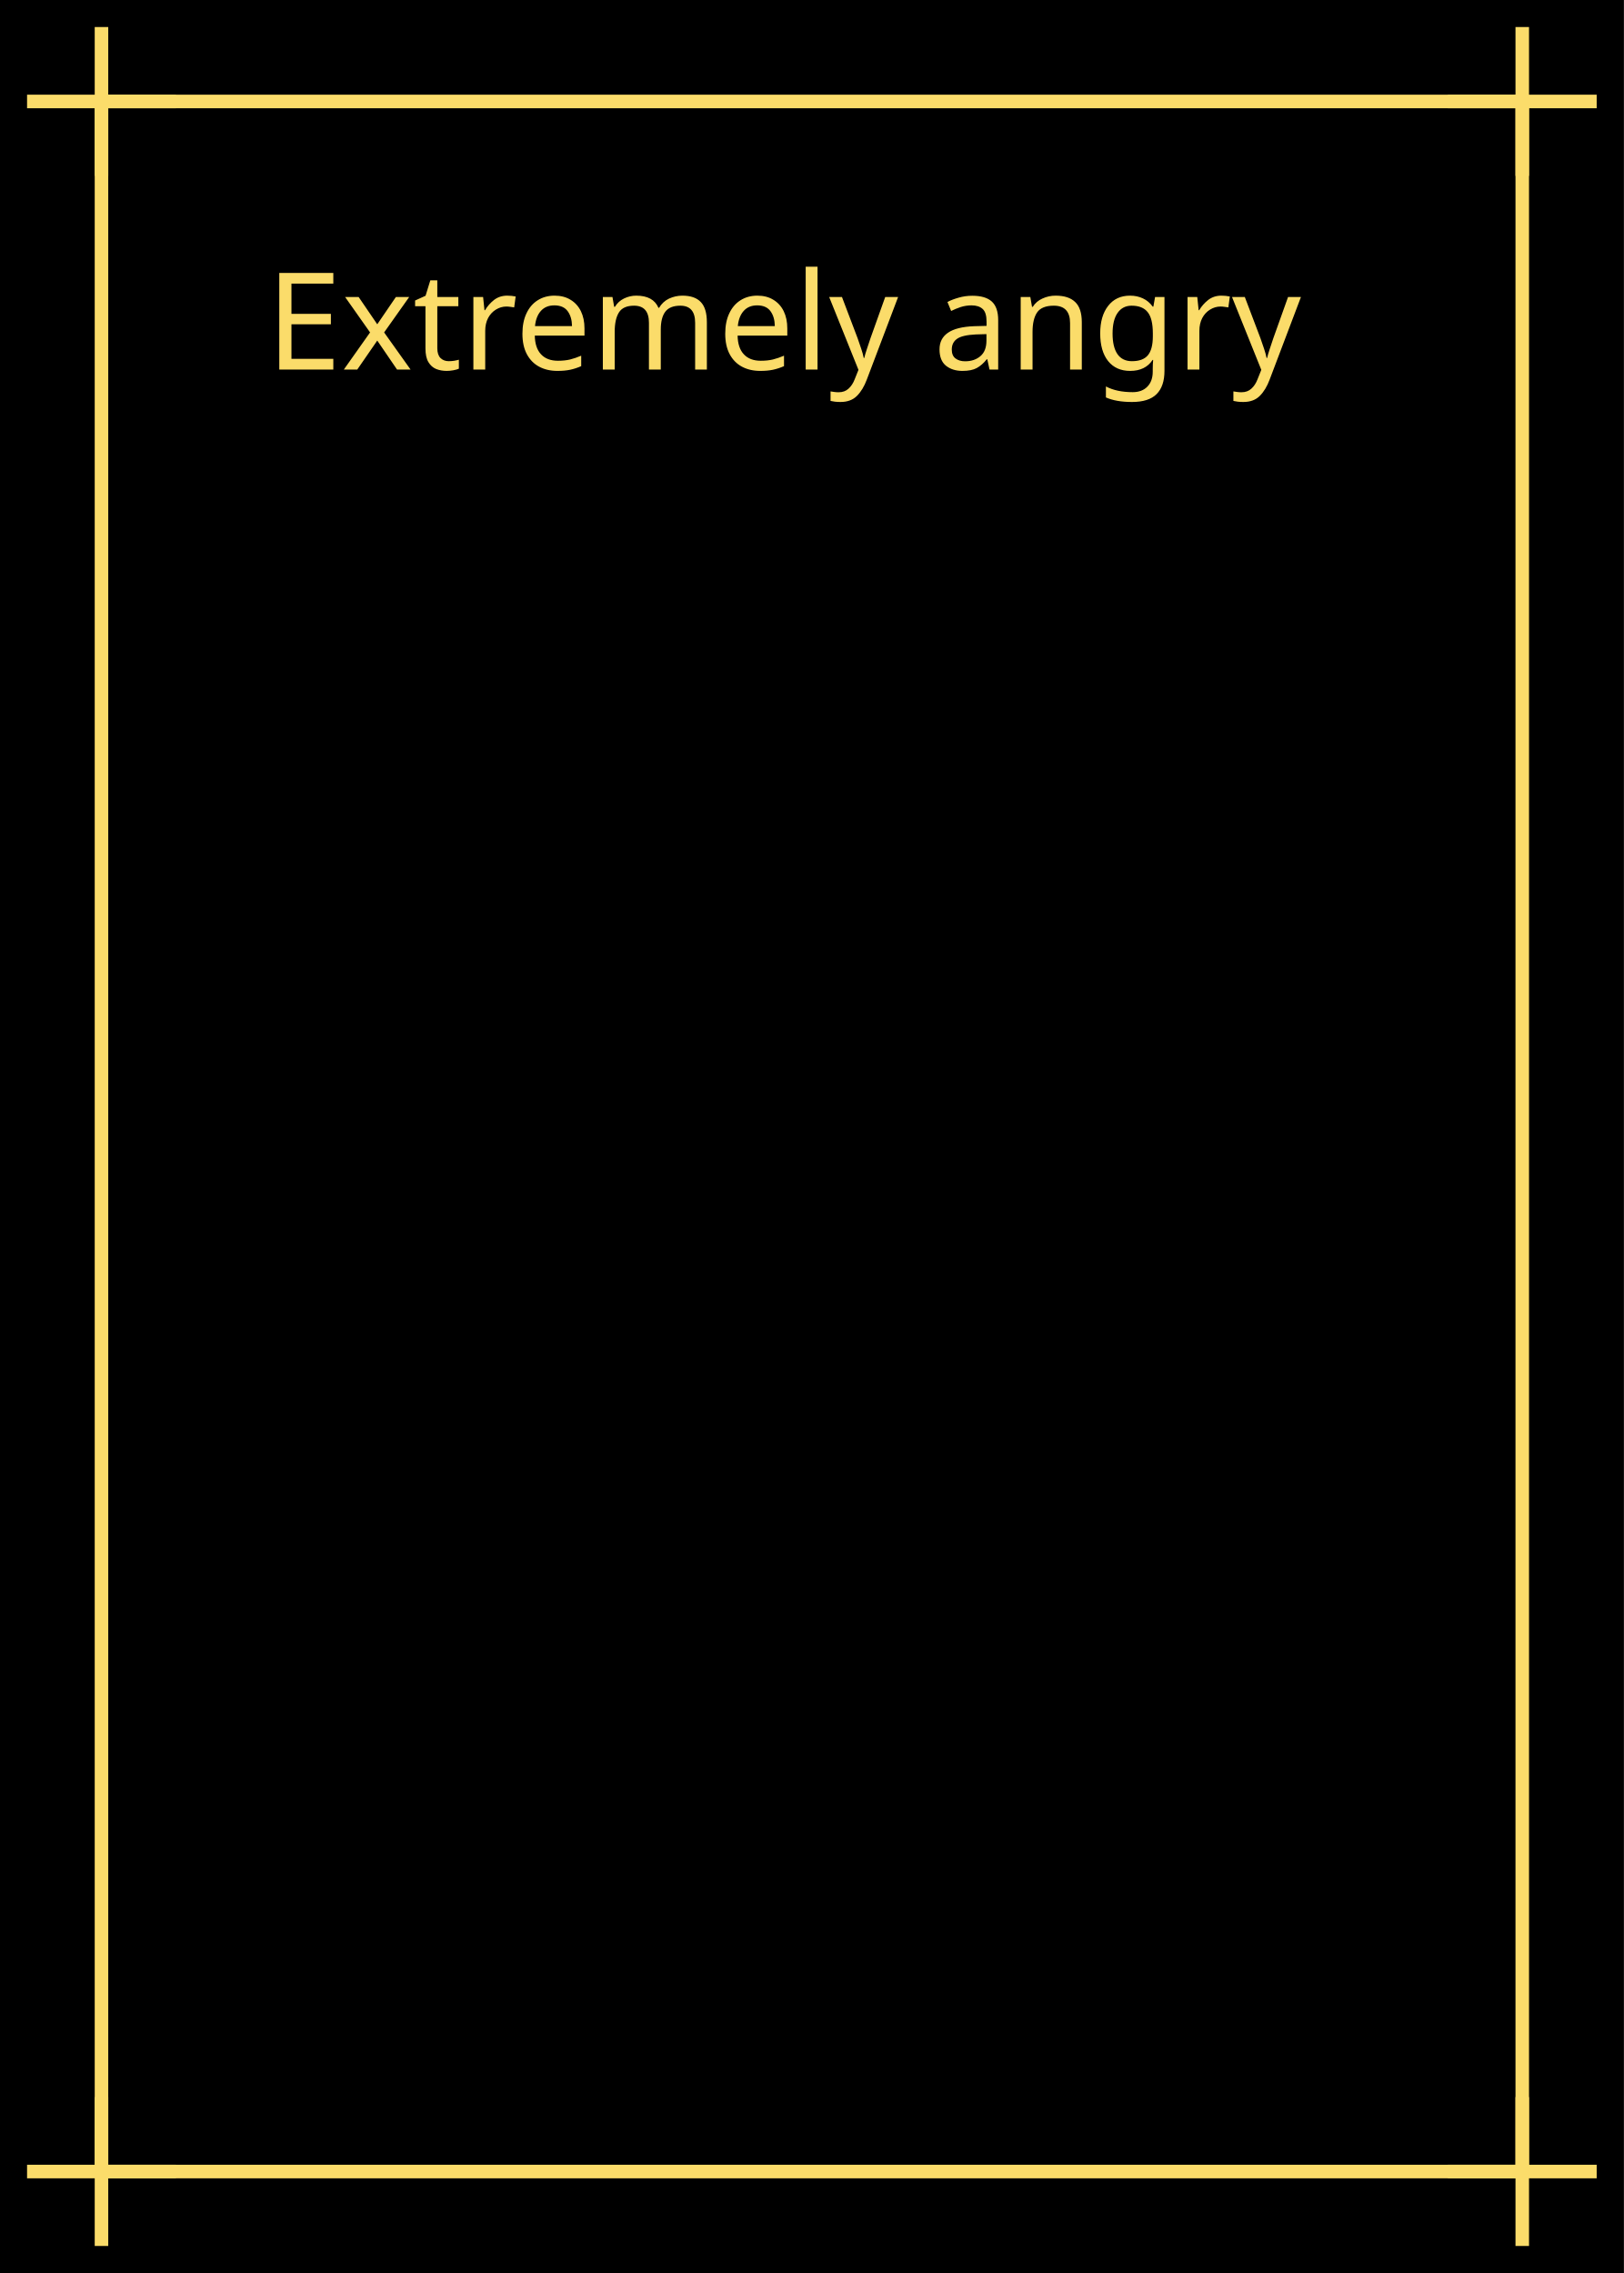
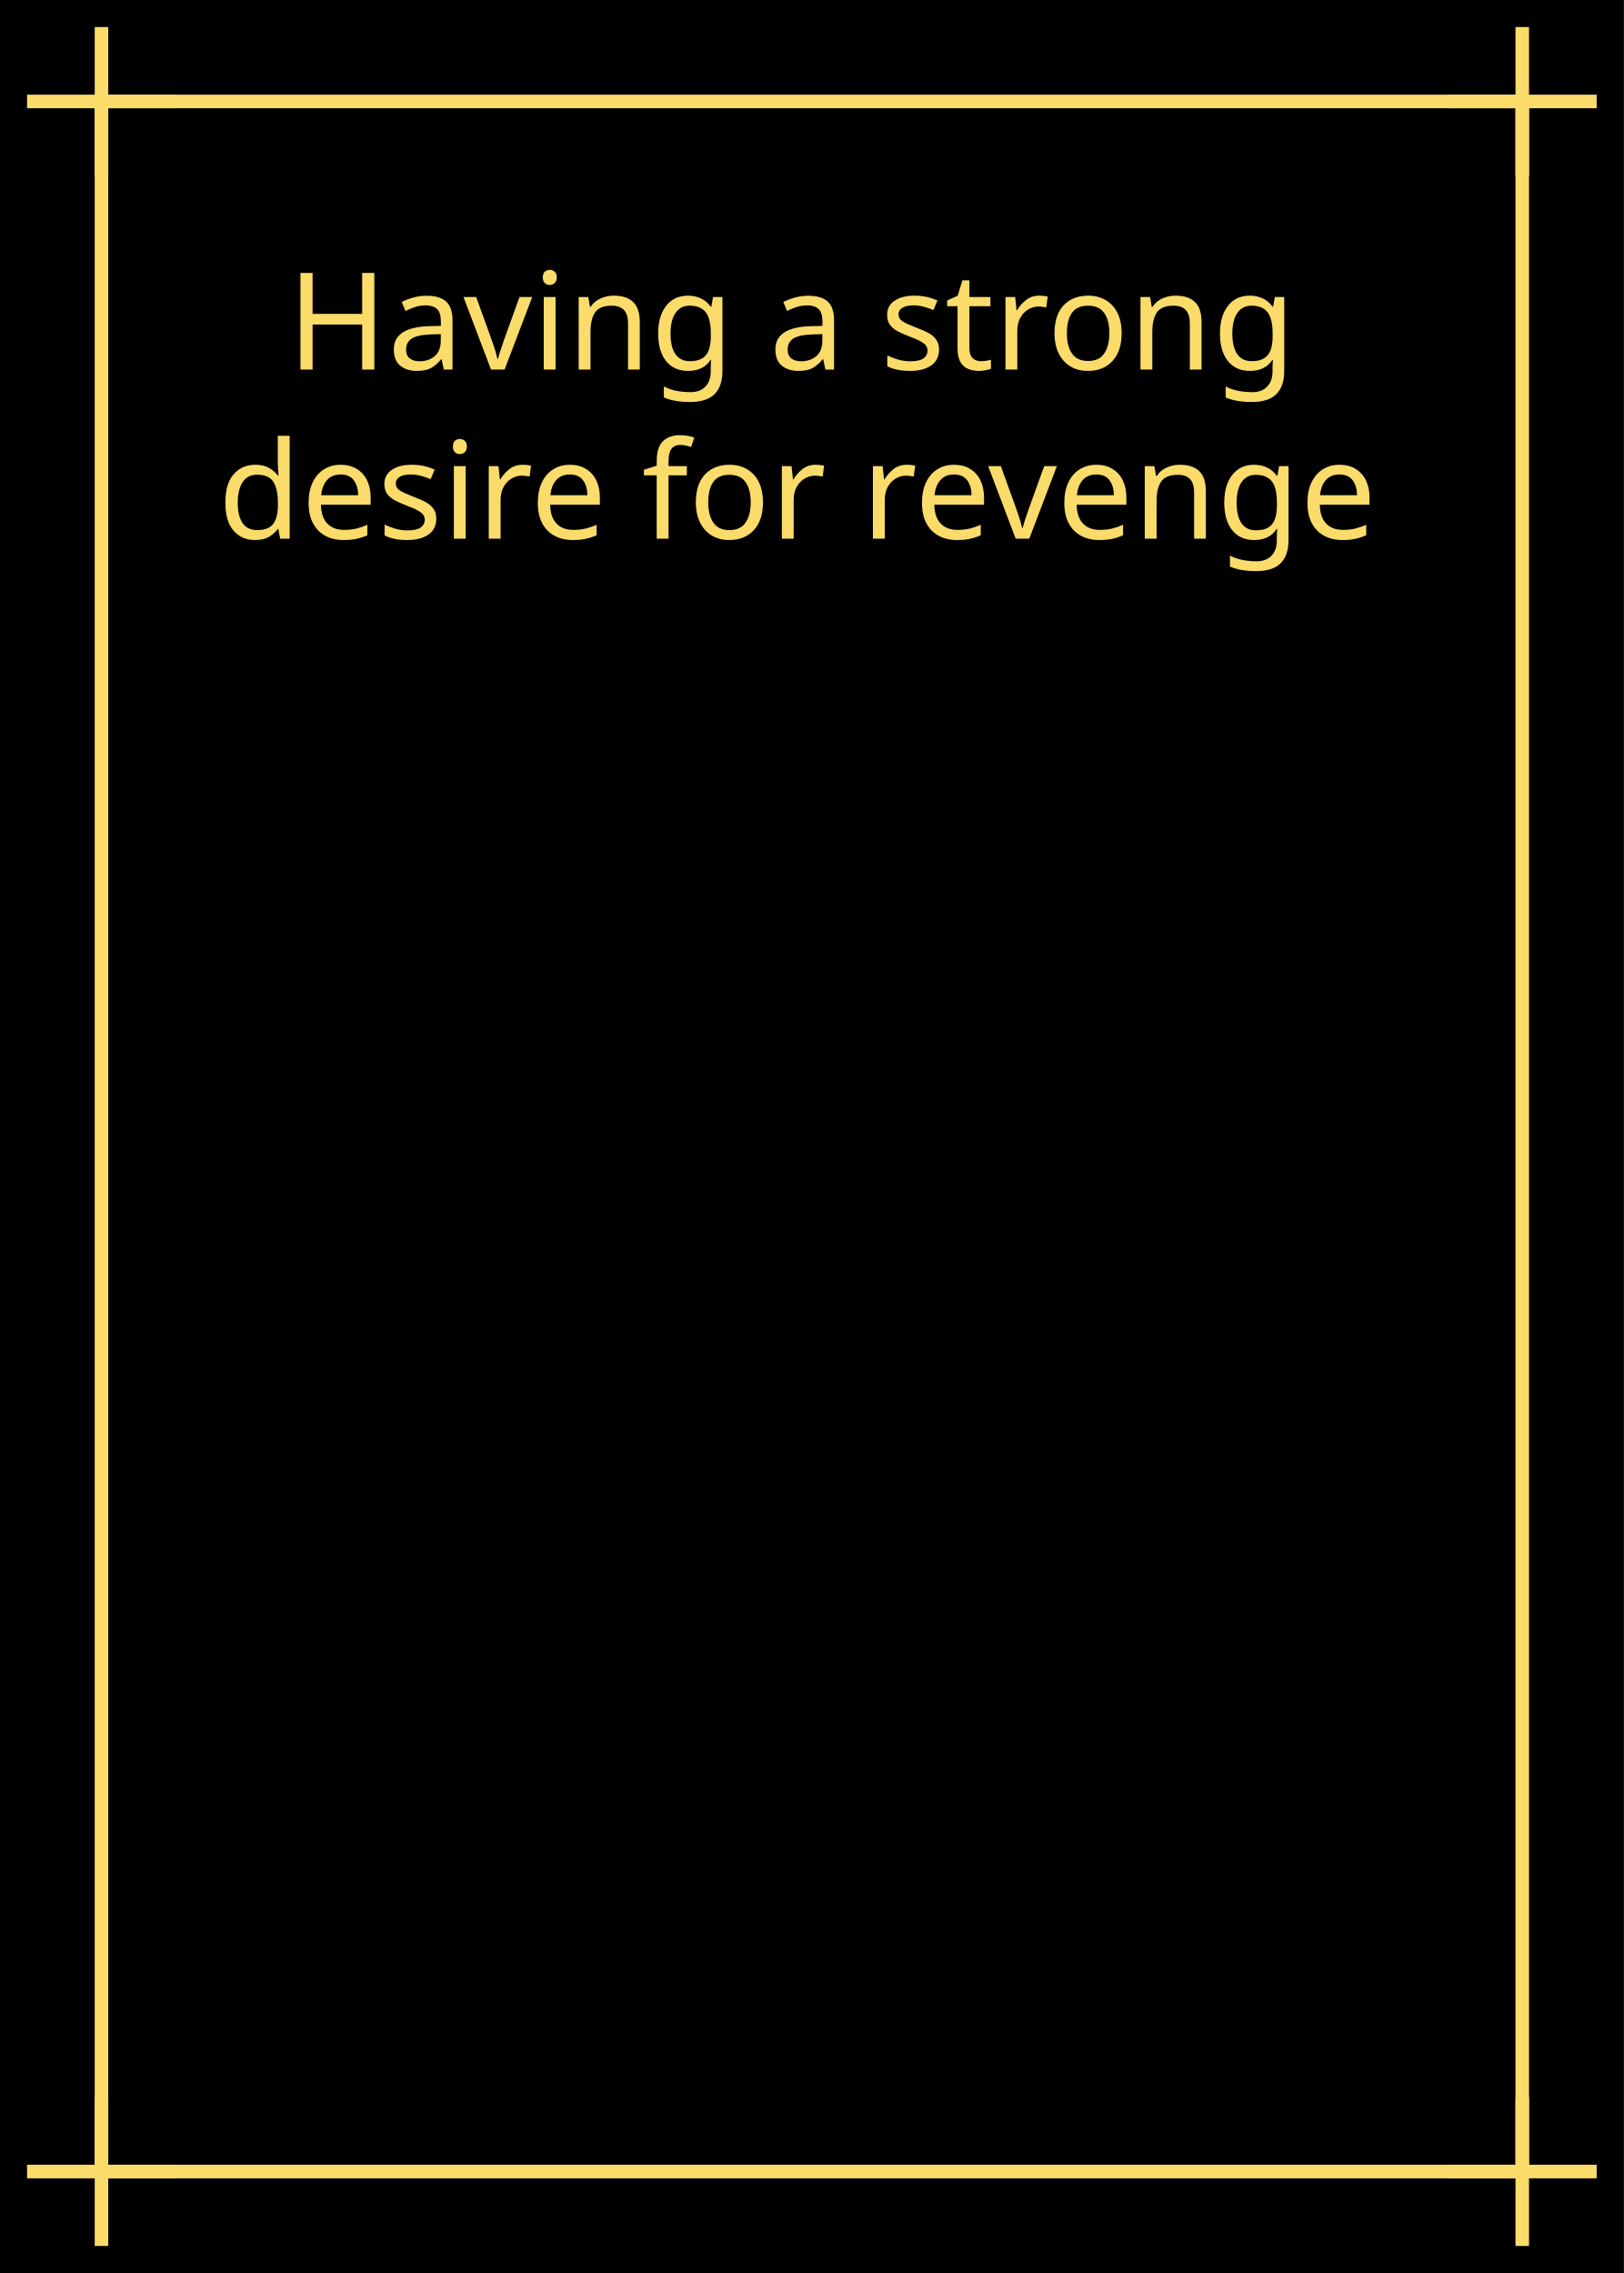
<svg xmlns="http://www.w3.org/2000/svg" width="2.5in" height="3.5in" viewBox="0 0 240 336" version="1.2" baseProfile="tiny">
  <defs>
</defs>
  <g fill="none" stroke="black" stroke-width="1" fill-rule="evenodd" stroke-linecap="square" stroke-linejoin="bevel">
    <g fill="#000000" fill-opacity="1" stroke="none" transform="matrix(1,0,0,1,0,0)" font-family=".AppleSystemUIFont" font-size="17.333" font-weight="400" font-style="normal">
      <rect x="0" y="0" width="240" height="336" />
    </g>
    <g fill="#000000" fill-opacity="1" stroke="none" transform="matrix(1,0,0,1,0,0)" font-family=".AppleSystemUIFont" font-size="17.333" font-weight="400" font-style="normal">
      <rect x="0" y="0" width="240" height="336" />
    </g>
    <g fill="#000000" fill-opacity="1" stroke="#fbdc6a" stroke-opacity="1" stroke-width="2" stroke-linecap="square" stroke-linejoin="bevel" transform="matrix(1,0,0,1,0,0)" font-family=".AppleSystemUIFont" font-size="17.333" font-weight="400" font-style="normal">
      <rect x="15" y="15" width="210" height="306" />
      <polyline fill="none" vector-effect="none" points="5,15 25,15 " />
      <polyline fill="none" vector-effect="none" points="15,5 15,25 " />
      <polyline fill="none" vector-effect="none" points="215,15 235,15 " />
      <polyline fill="none" vector-effect="none" points="225,5 225,25 " />
      <polyline fill="none" vector-effect="none" points="5,321 25,321 " />
      <polyline fill="none" vector-effect="none" points="15,311 15,331 " />
      <polyline fill="none" vector-effect="none" points="215,321 235,321 " />
      <polyline fill="none" vector-effect="none" points="225,311 225,331 " />
    </g>
    <g fill="#000000" fill-opacity="1" stroke="#fbdc6a" stroke-opacity="1" stroke-width="1" stroke-linecap="square" stroke-linejoin="bevel" transform="matrix(1,0,0,1,0,0)" font-family="Arbutus Slab" font-size="20" font-weight="400" font-style="normal">
-       <text fill="#fbdc6a" fill-opacity="1" stroke="none" xml:space="preserve" x="39.344" y="54.625" font-family="Arbutus Slab" font-size="20" font-weight="400" font-style="normal">Extremely angry</text>
+       <text fill="#fbdc6a" fill-opacity="1" stroke="none" xml:space="preserve" x="42.469" y="54.625" font-family="Arbutus Slab" font-size="20" font-weight="400" font-style="normal">Having a strong</text>
+       <text fill="#fbdc6a" fill-opacity="1" stroke="none" xml:space="preserve" x="32.219" y="79.625" font-family="Arbutus Slab" font-size="20" font-weight="400" font-style="normal">desire for revenge</text>
    </g>
  </g>
</svg>
